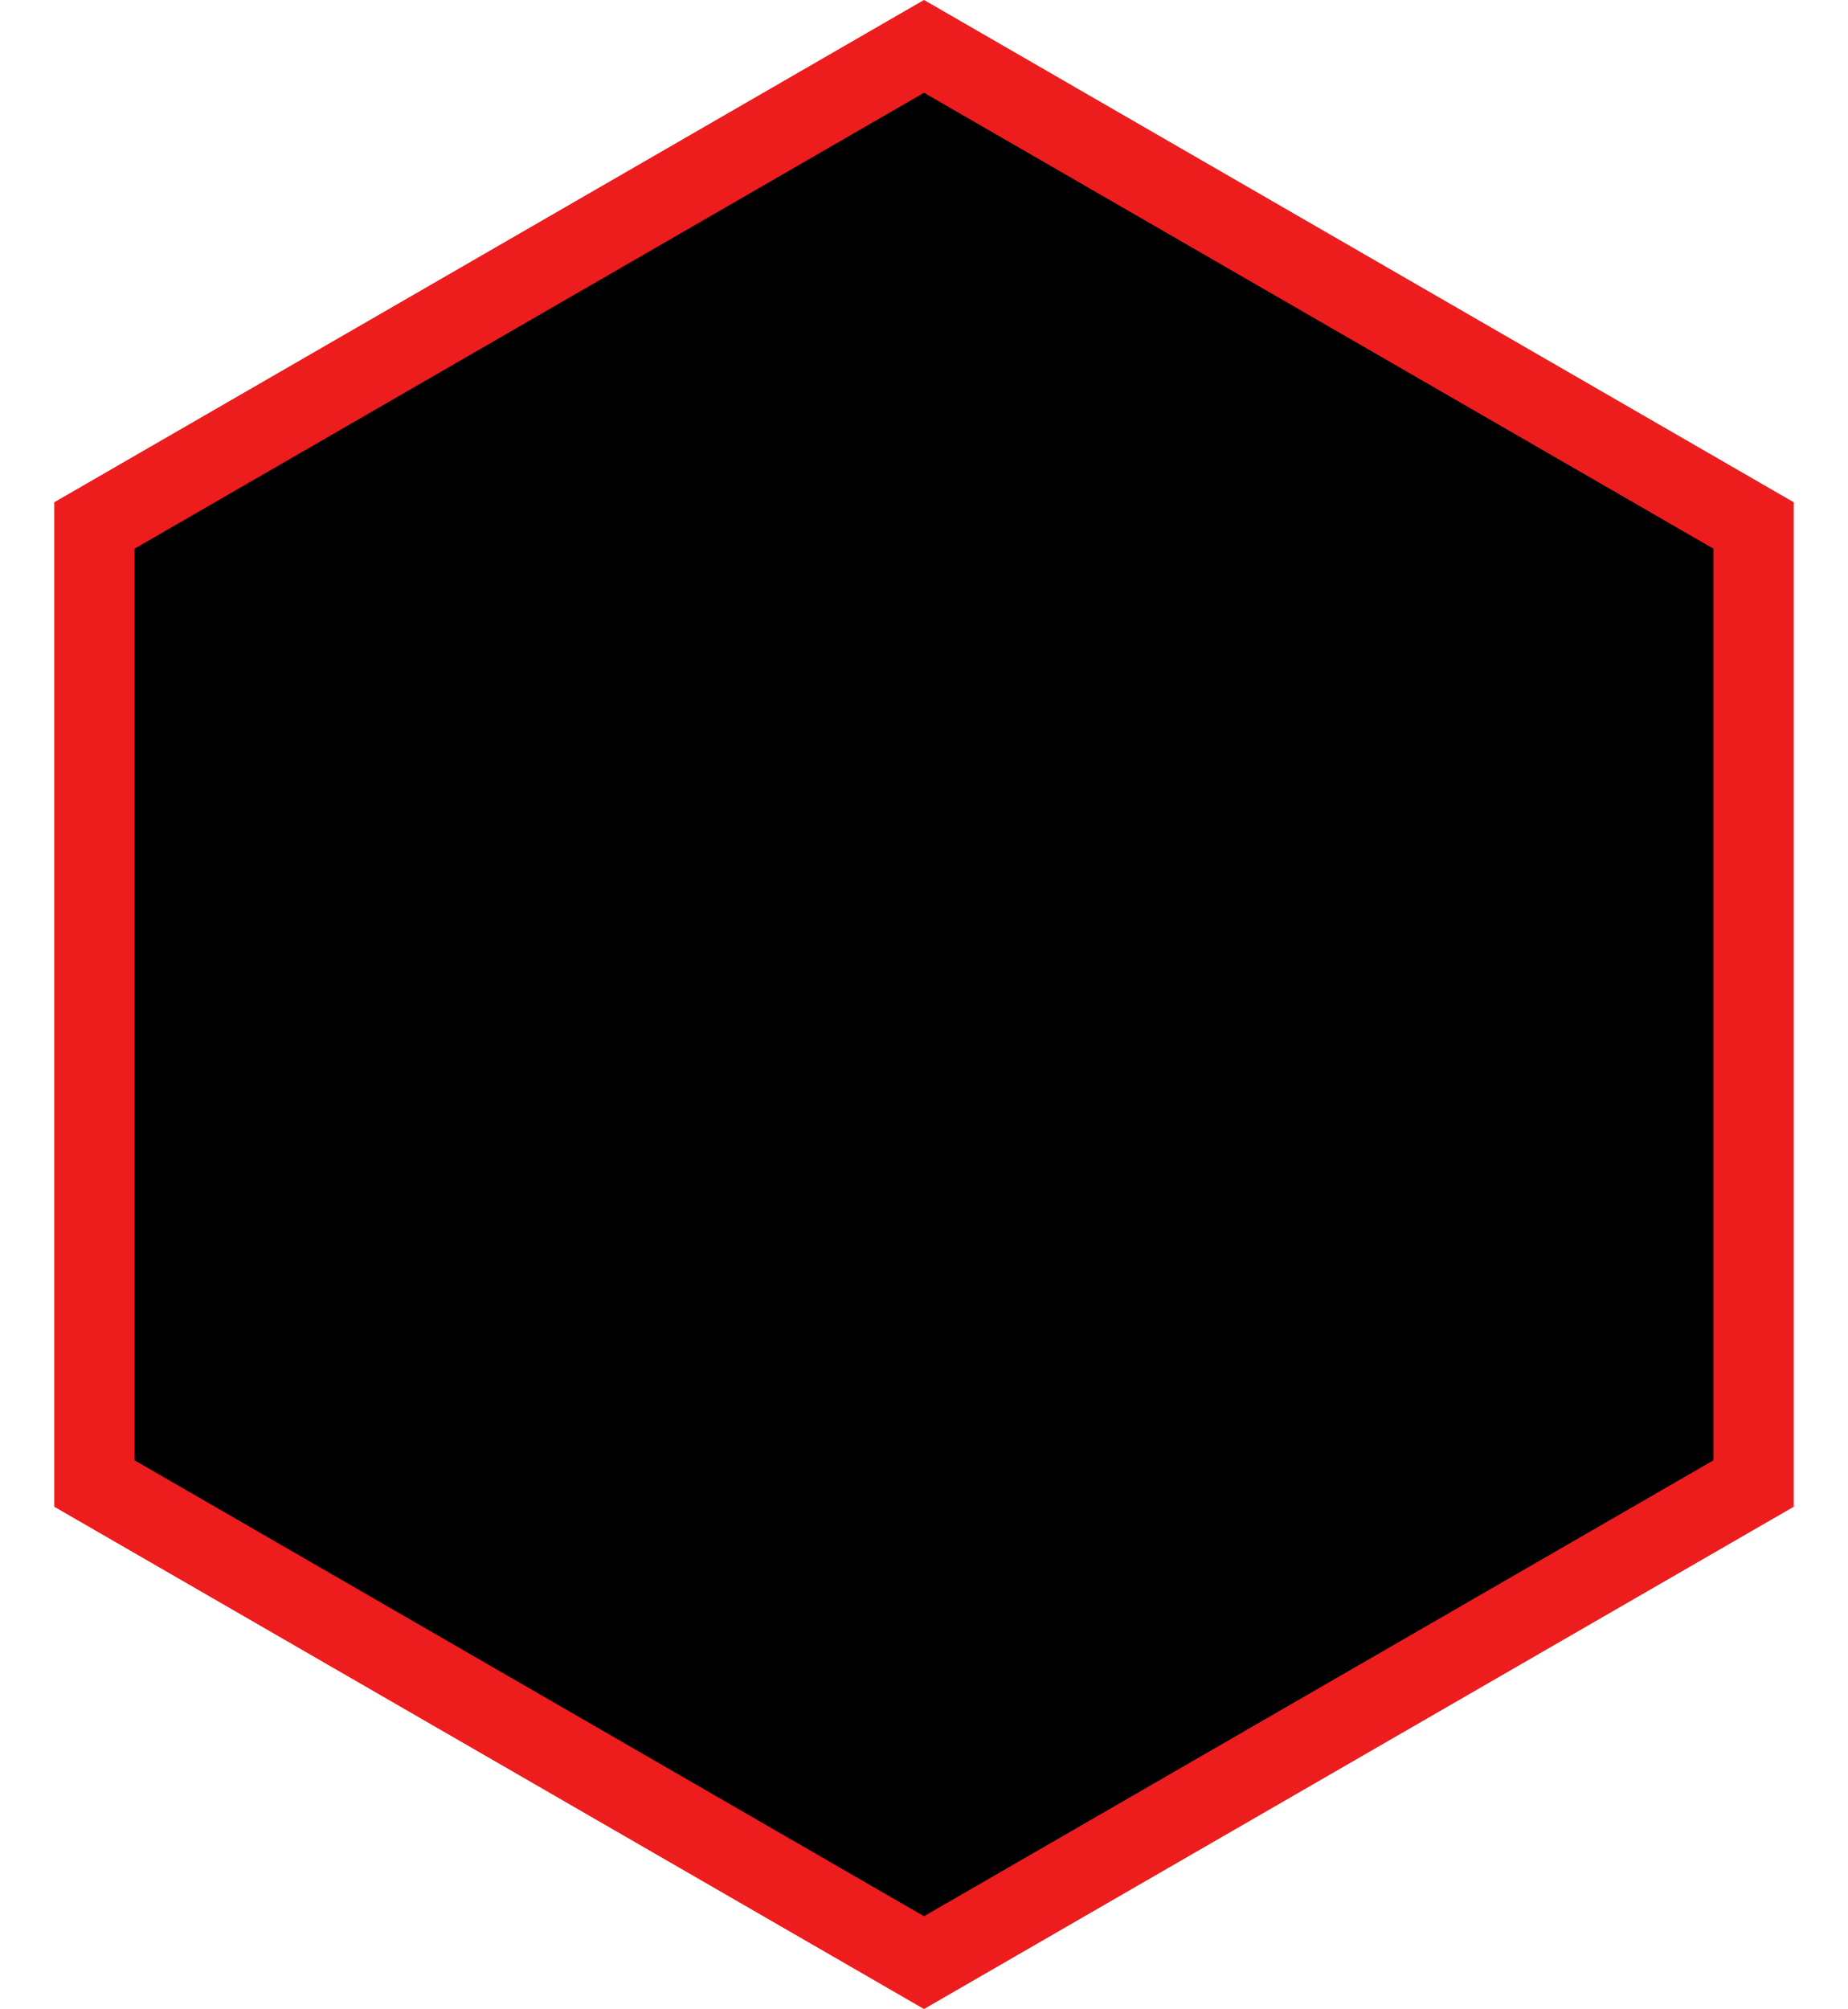
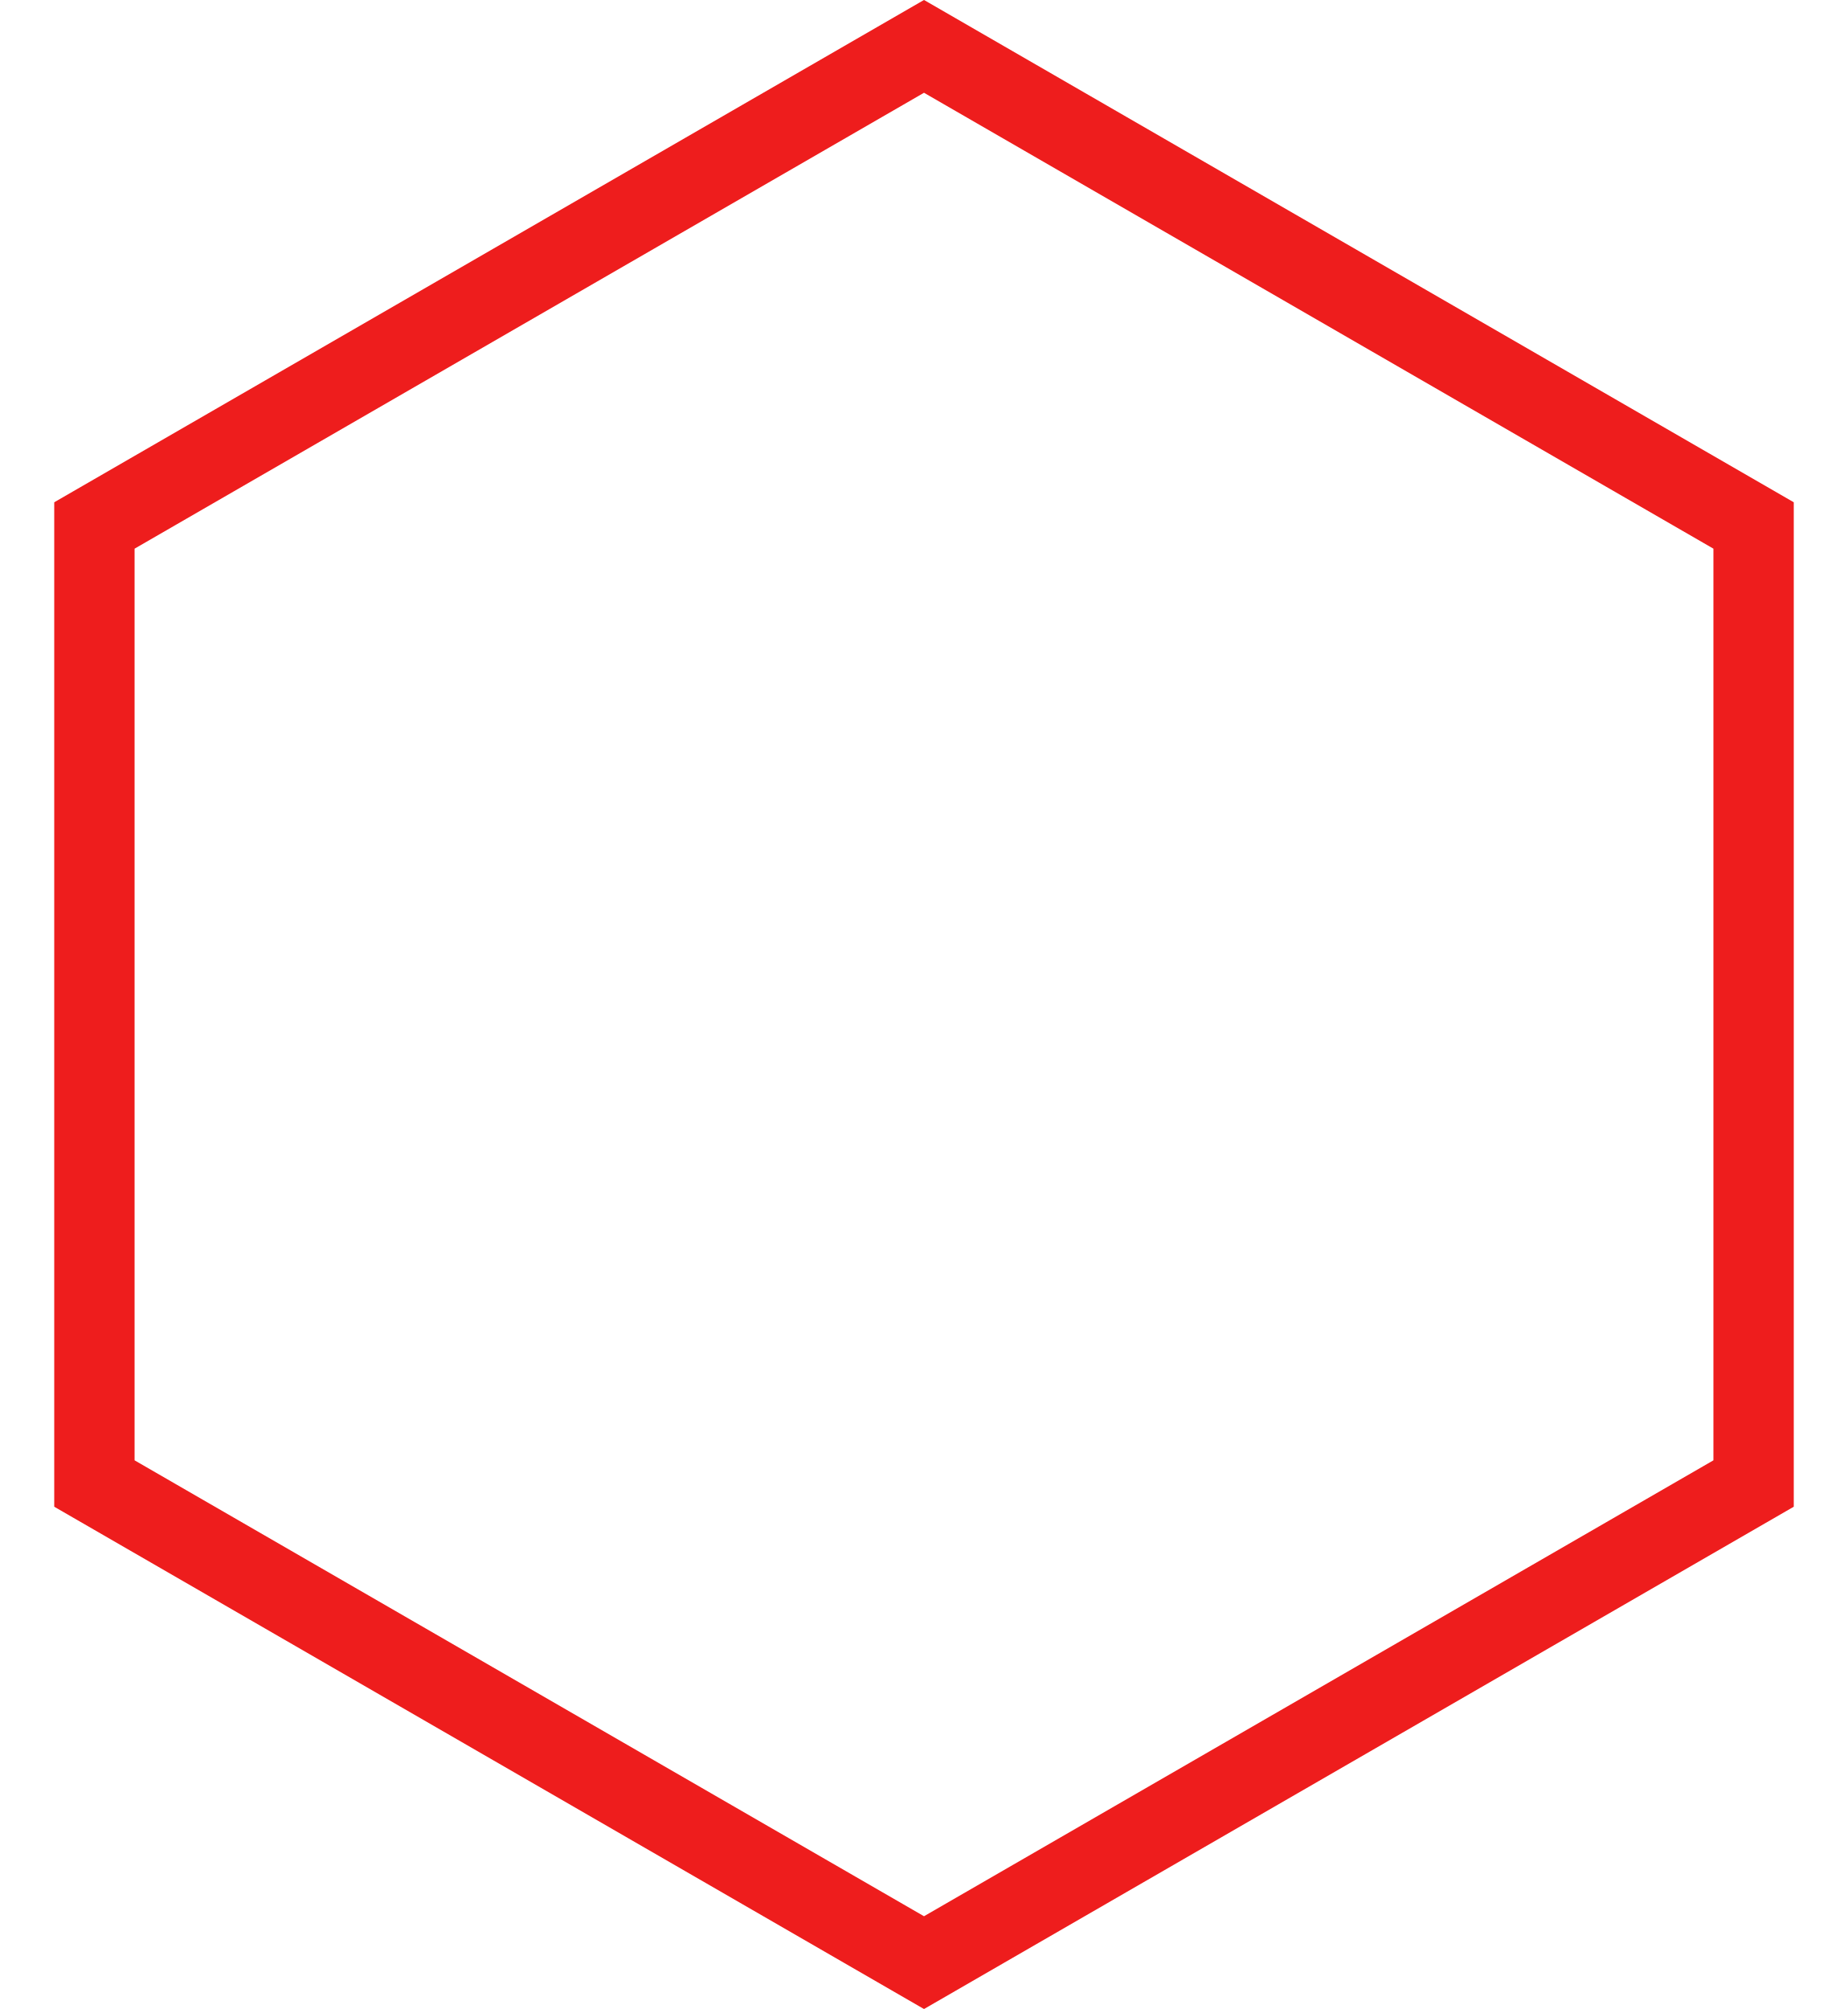
<svg xmlns="http://www.w3.org/2000/svg" width="23" height="25" viewBox="0 0 23 25" fill="none">
-   <path d="M1.175 6.539L11.5 0.577L21.825 6.539V18.461L11.5 24.423L1.175 18.461V6.539Z" fill="black" stroke="#EE1D1D" />
+   <path d="M1.175 6.539L11.5 0.577L21.825 6.539V18.461L11.5 24.423L1.175 18.461V6.539Z" stroke="#EE1D1D" />
</svg>
